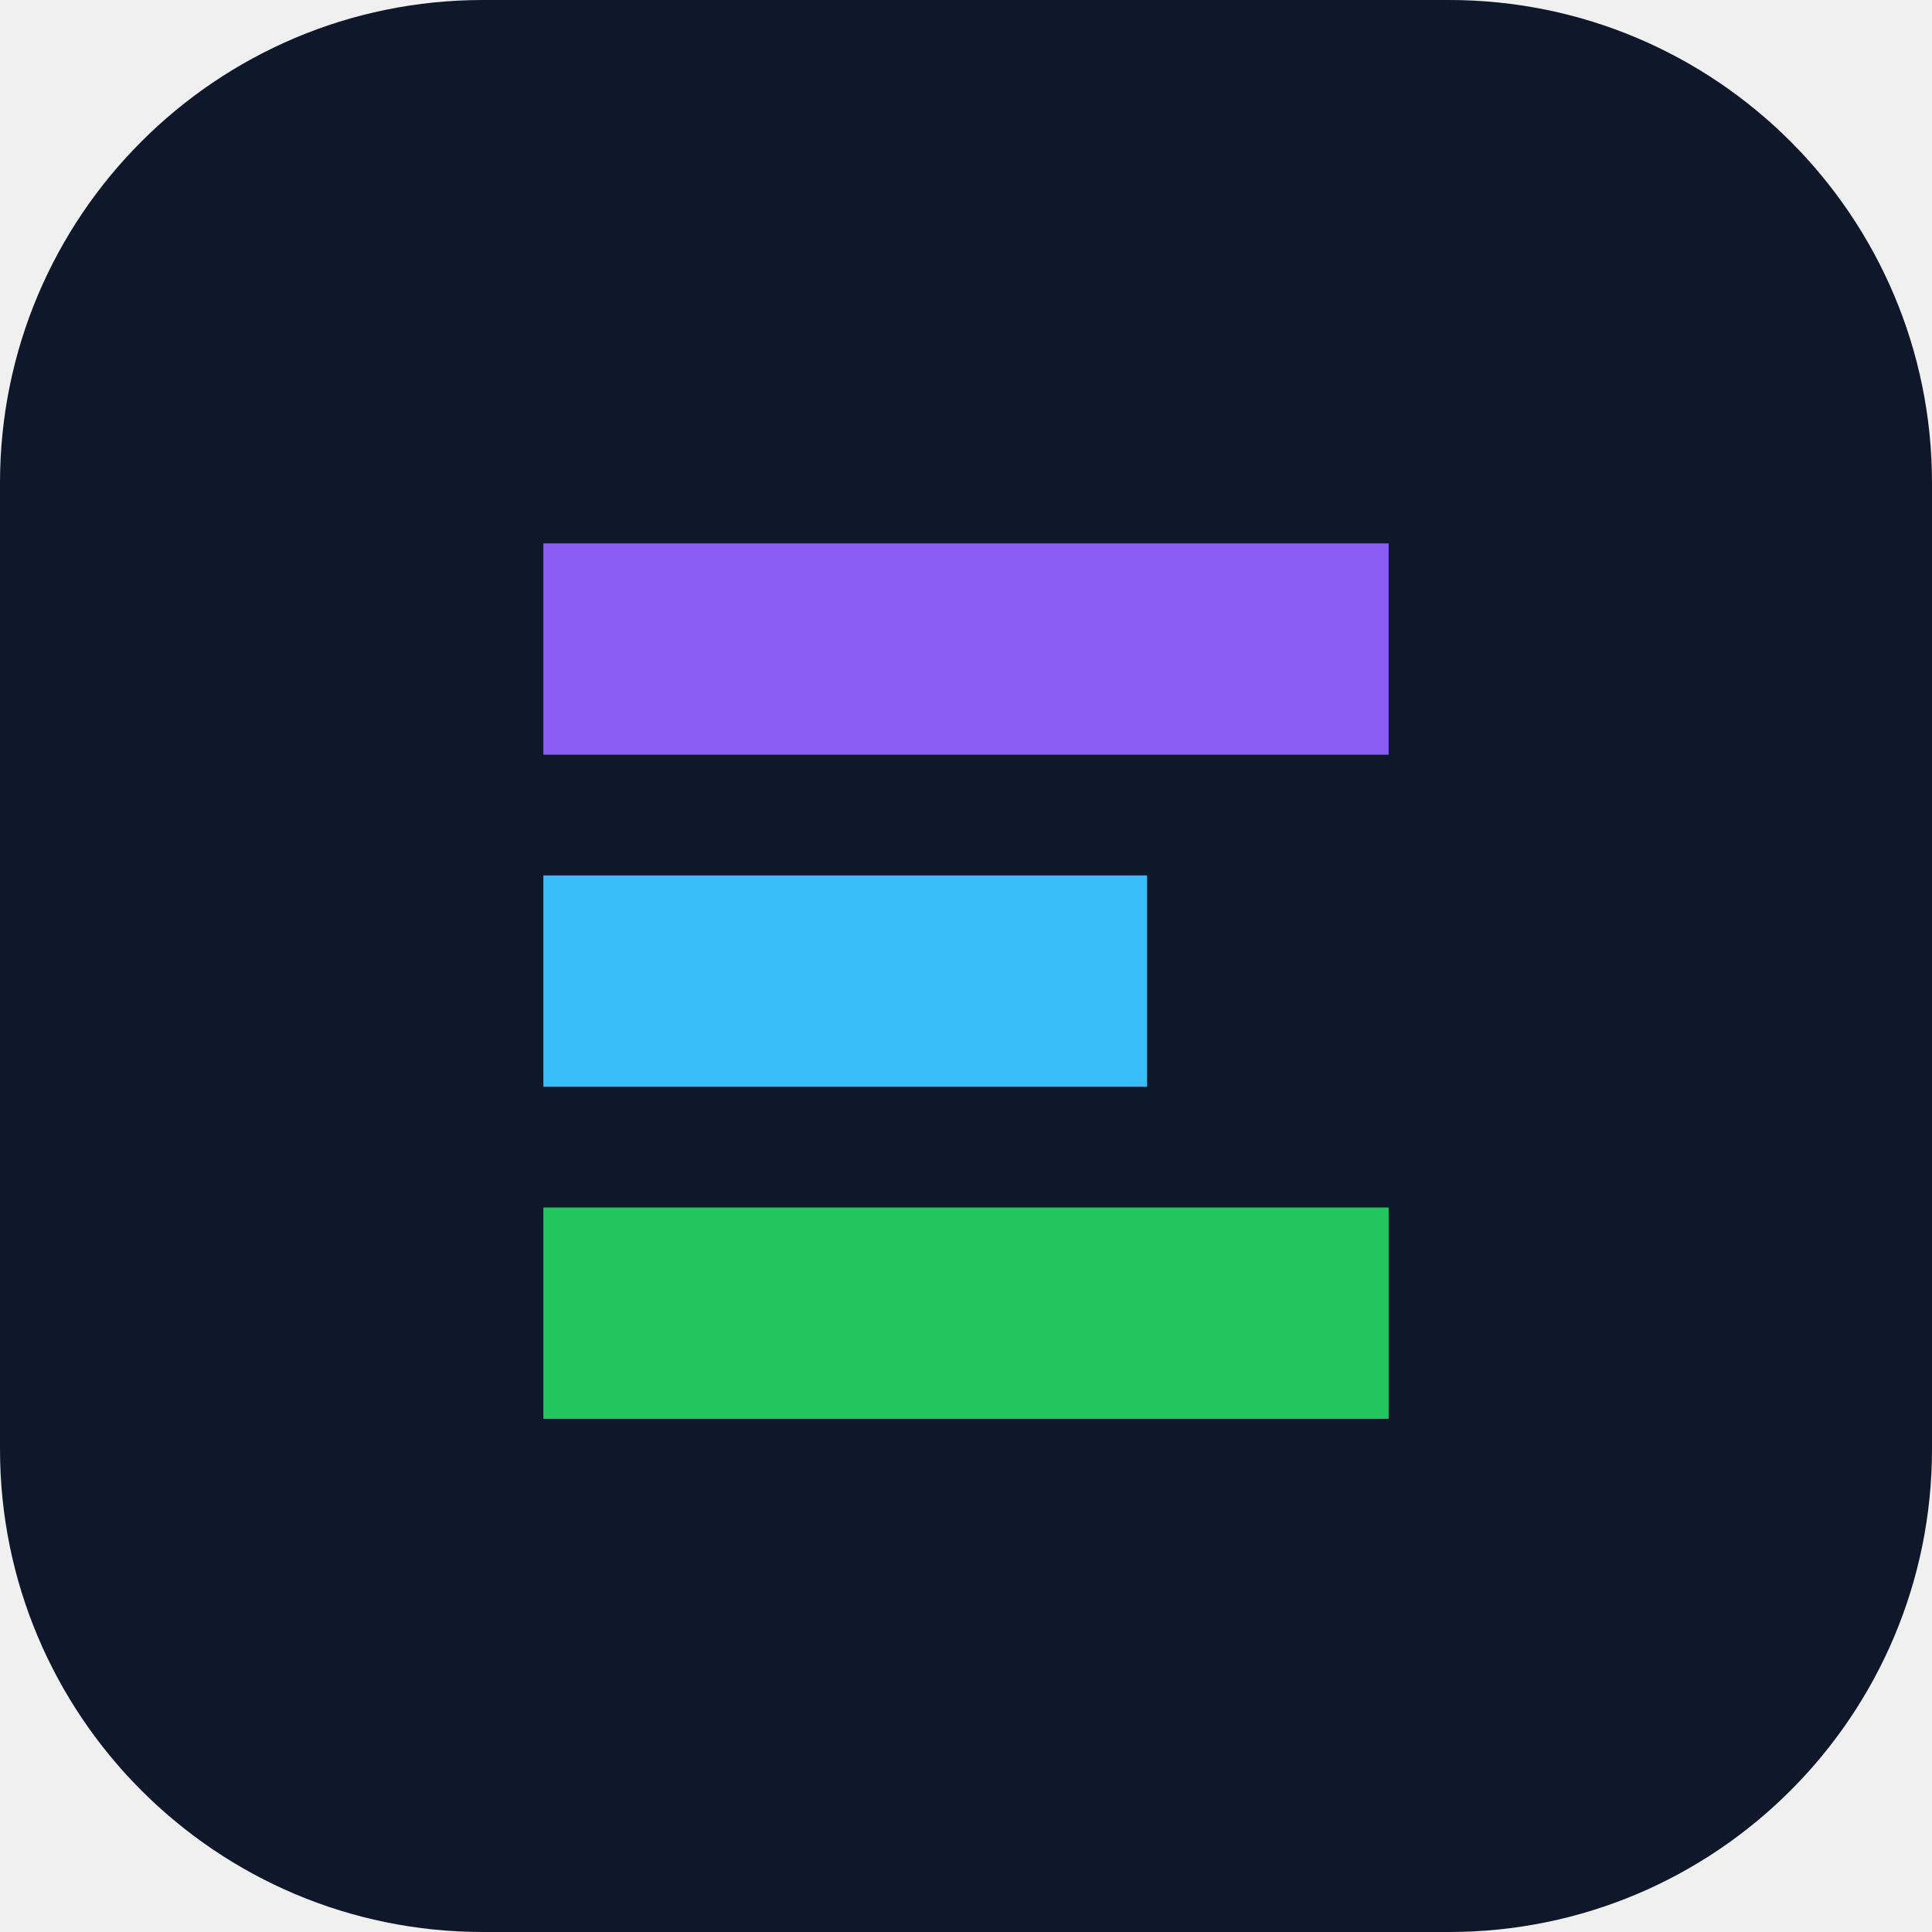
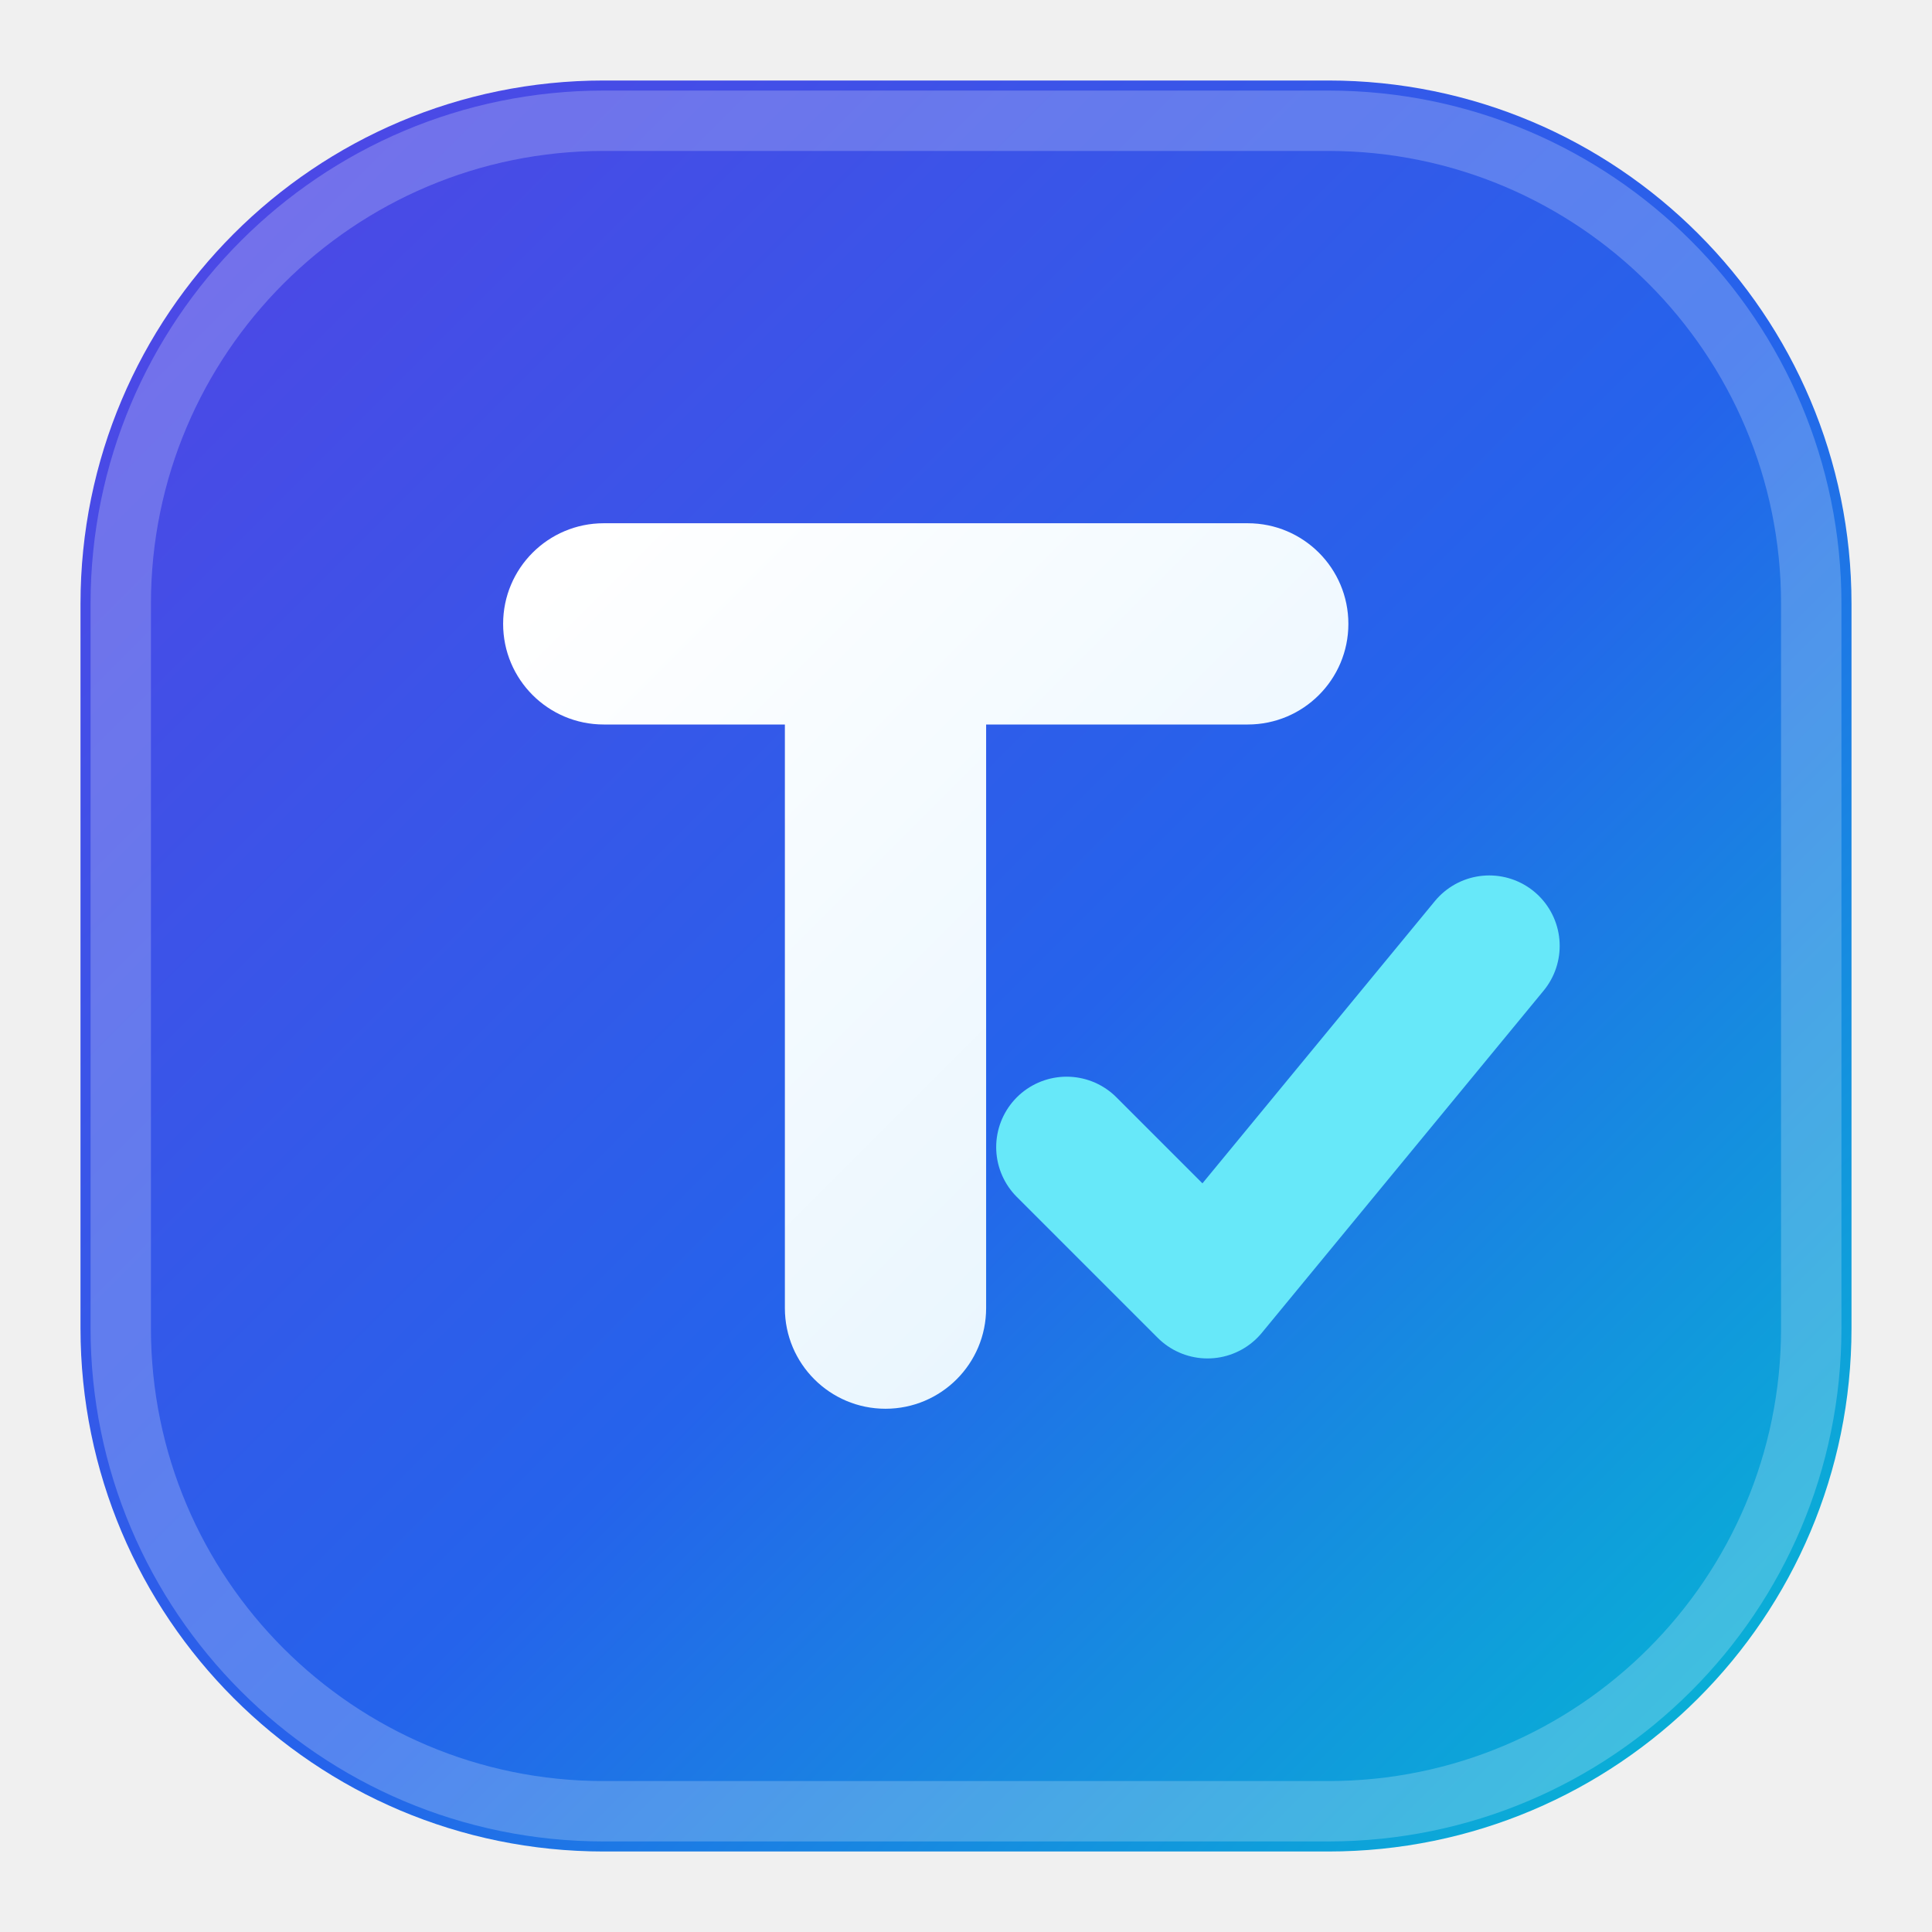
- <svg xmlns="http://www.w3.org/2000/svg" width="64" height="64" viewBox="0 0 64 64" fill="none">
-   <rect width="64" height="64" rx="16" fill="#0F172A" />
-   <path d="M18 18H46V25H18V18Z" fill="#8B5CF6" />
-   <path d="M18 29H38V36H18V29Z" fill="#38BDF8" />
-   <path d="M18 40H46V47H18V40Z" fill="#22C55E" />
+ <svg xmlns="http://www.w3.org/2000/svg" viewBox="0 0 48 48" fill="none">
+   <defs>
+     <linearGradient id="tm-fav-bg" x1="4" y1="4" x2="44" y2="44" gradientUnits="userSpaceOnUse">
+       <stop offset="0%" stop-color="#4F46E5" />
+       <stop offset="55%" stop-color="#2563EB" />
+       <stop offset="100%" stop-color="#06B6D4" />
+     </linearGradient>
+     <linearGradient id="tm-fav-mark" x1="14" y1="14" x2="36" y2="36" gradientUnits="userSpaceOnUse">
+       <stop offset="0%" stop-color="#FFFFFF" />
+       <stop offset="100%" stop-color="#E0F2FE" />
+     </linearGradient>
+   </defs>
+   <rect x="2" y="2" width="44" height="44" rx="13" fill="url(#tm-fav-bg)" />
+   <rect x="3" y="3" width="42" height="42" rx="12" stroke="white" stroke-opacity="0.22" stroke-width="1.5" />
+   <path d="M12.5 15.5C12.5 14.119 13.619 13 15 13H31C32.381 13 33.5 14.119 33.5 15.5C33.5 16.881 32.381 18 31 18H24.5V32.5C24.5 33.881 23.381 35 22 35C20.619 35 19.5 33.881 19.5 32.5V18H15C13.619 18 12.5 16.881 12.5 15.5Z" fill="url(#tm-fav-mark)" />
+   <path d="M26.5 28.5L30 32L37 23.5" stroke="#67E8F9" stroke-width="3.5" stroke-linecap="round" stroke-linejoin="round" />
</svg>
